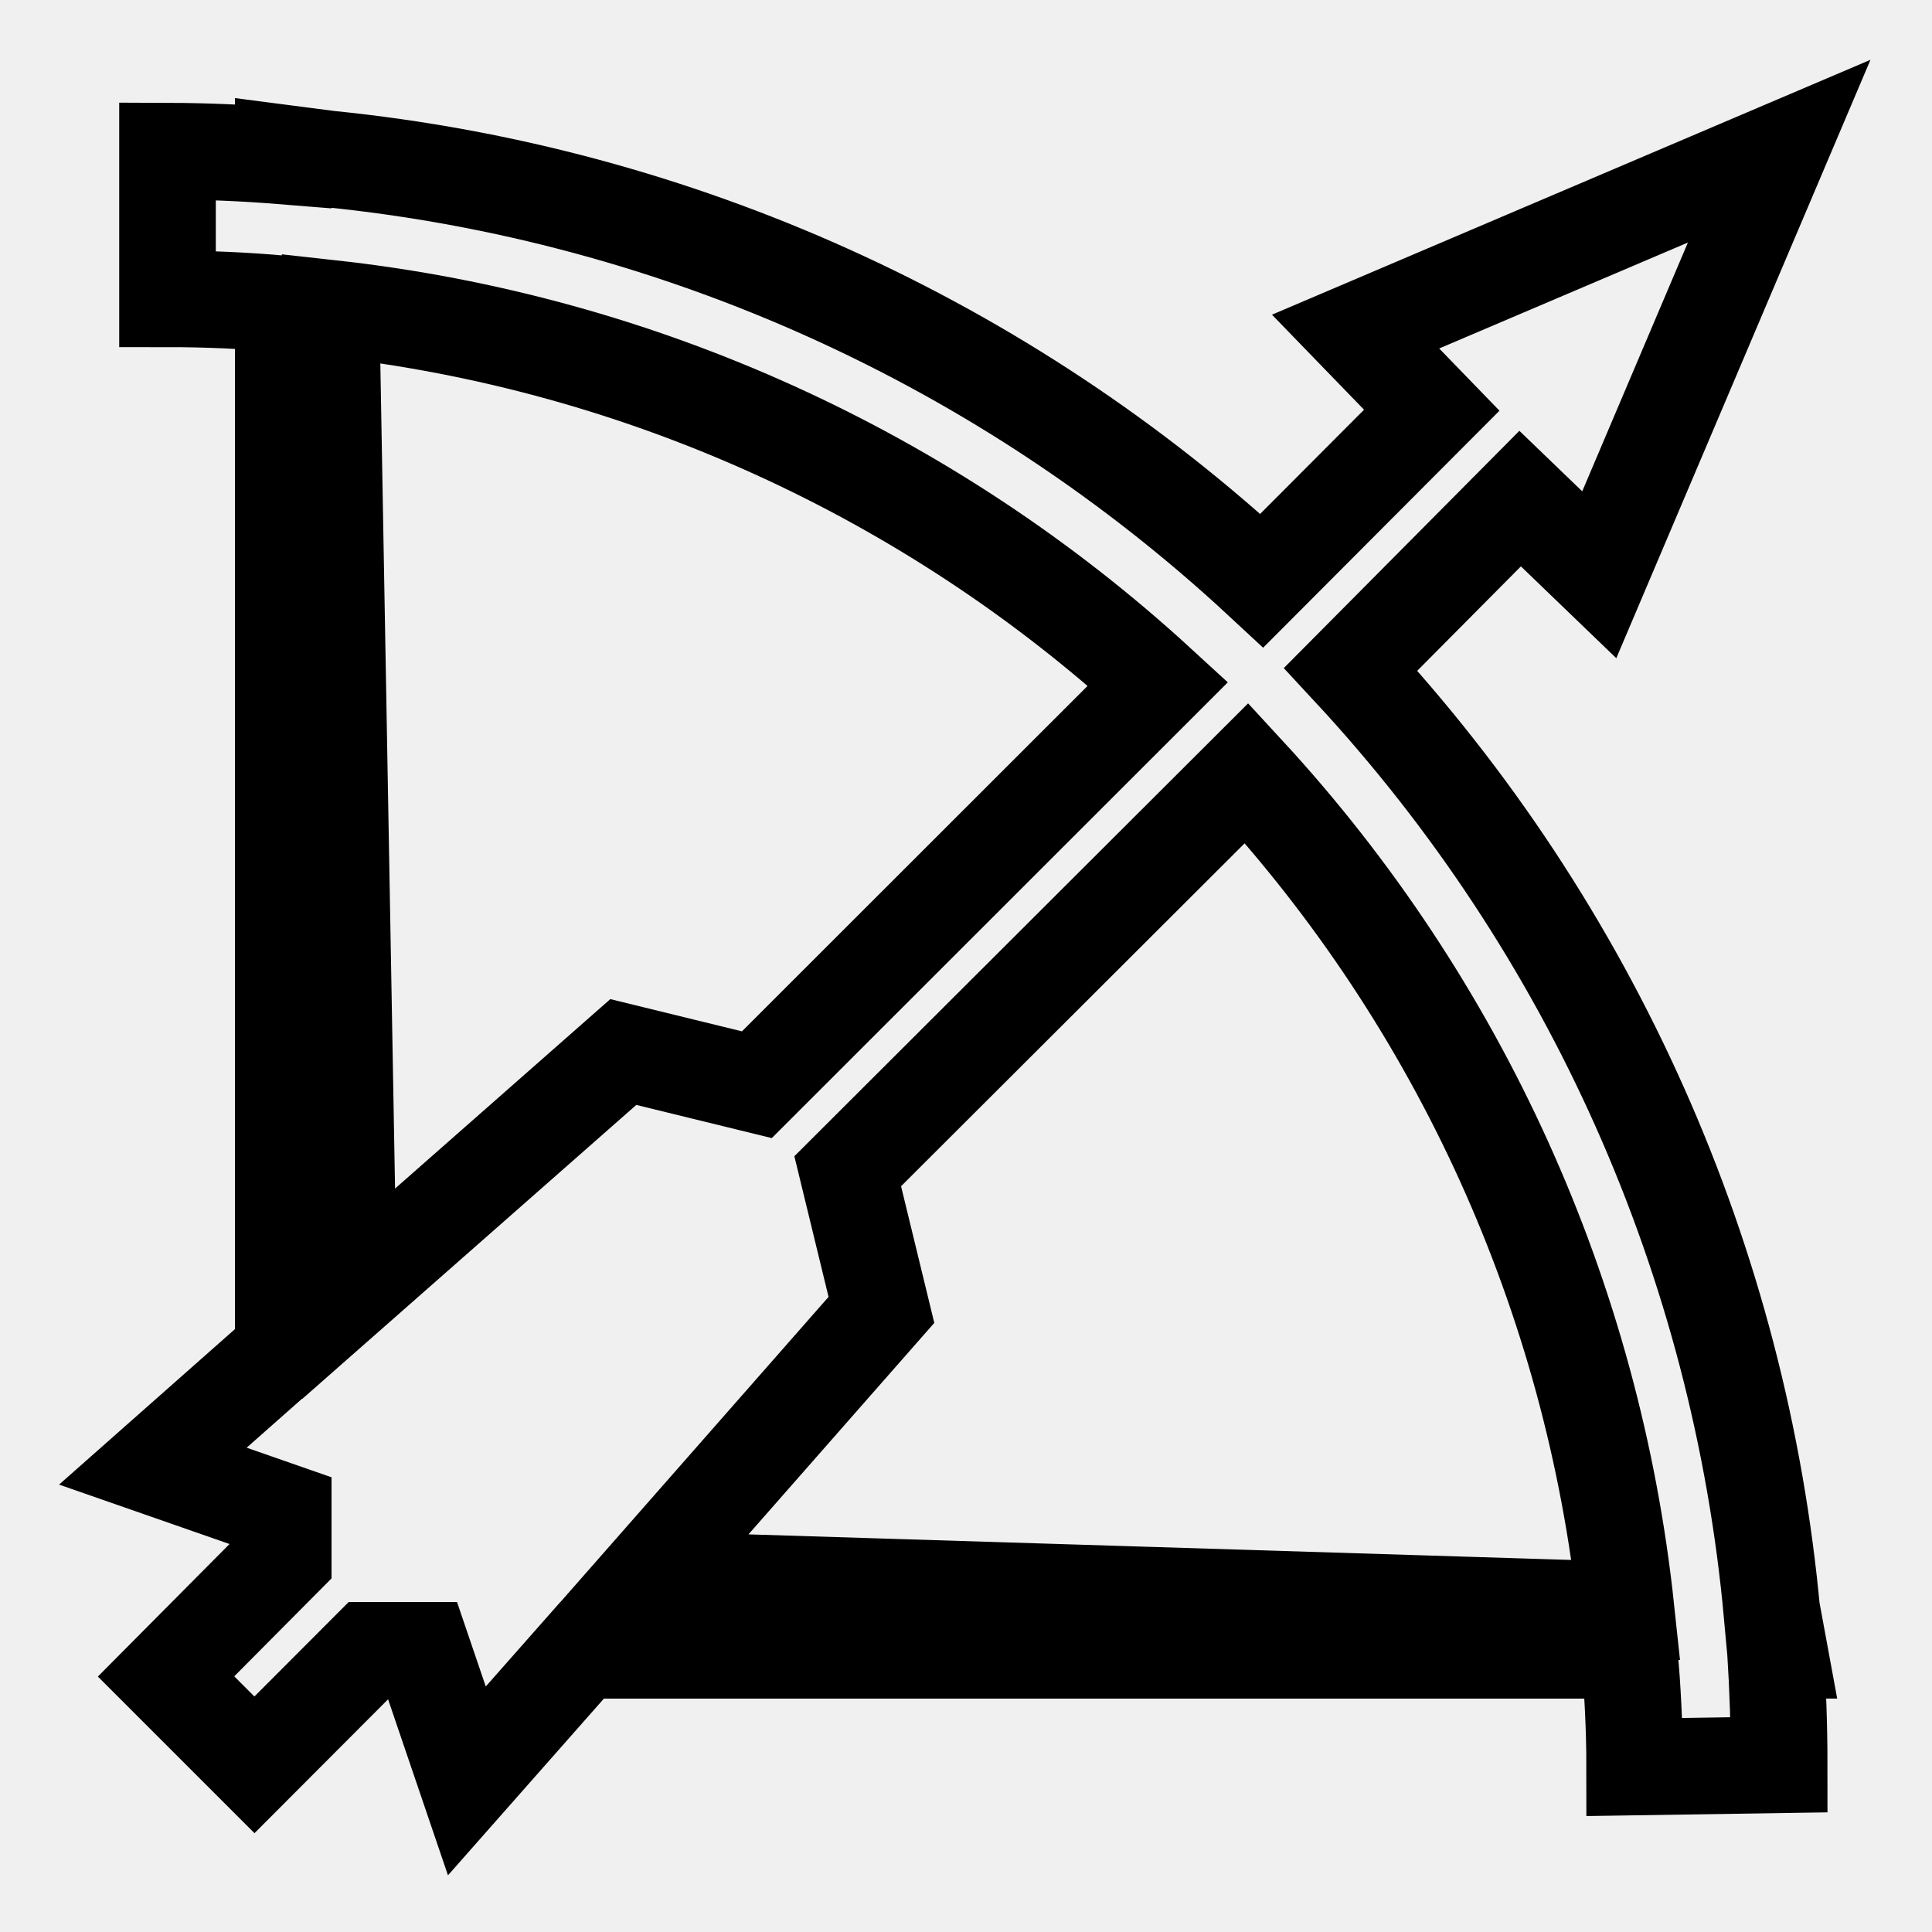
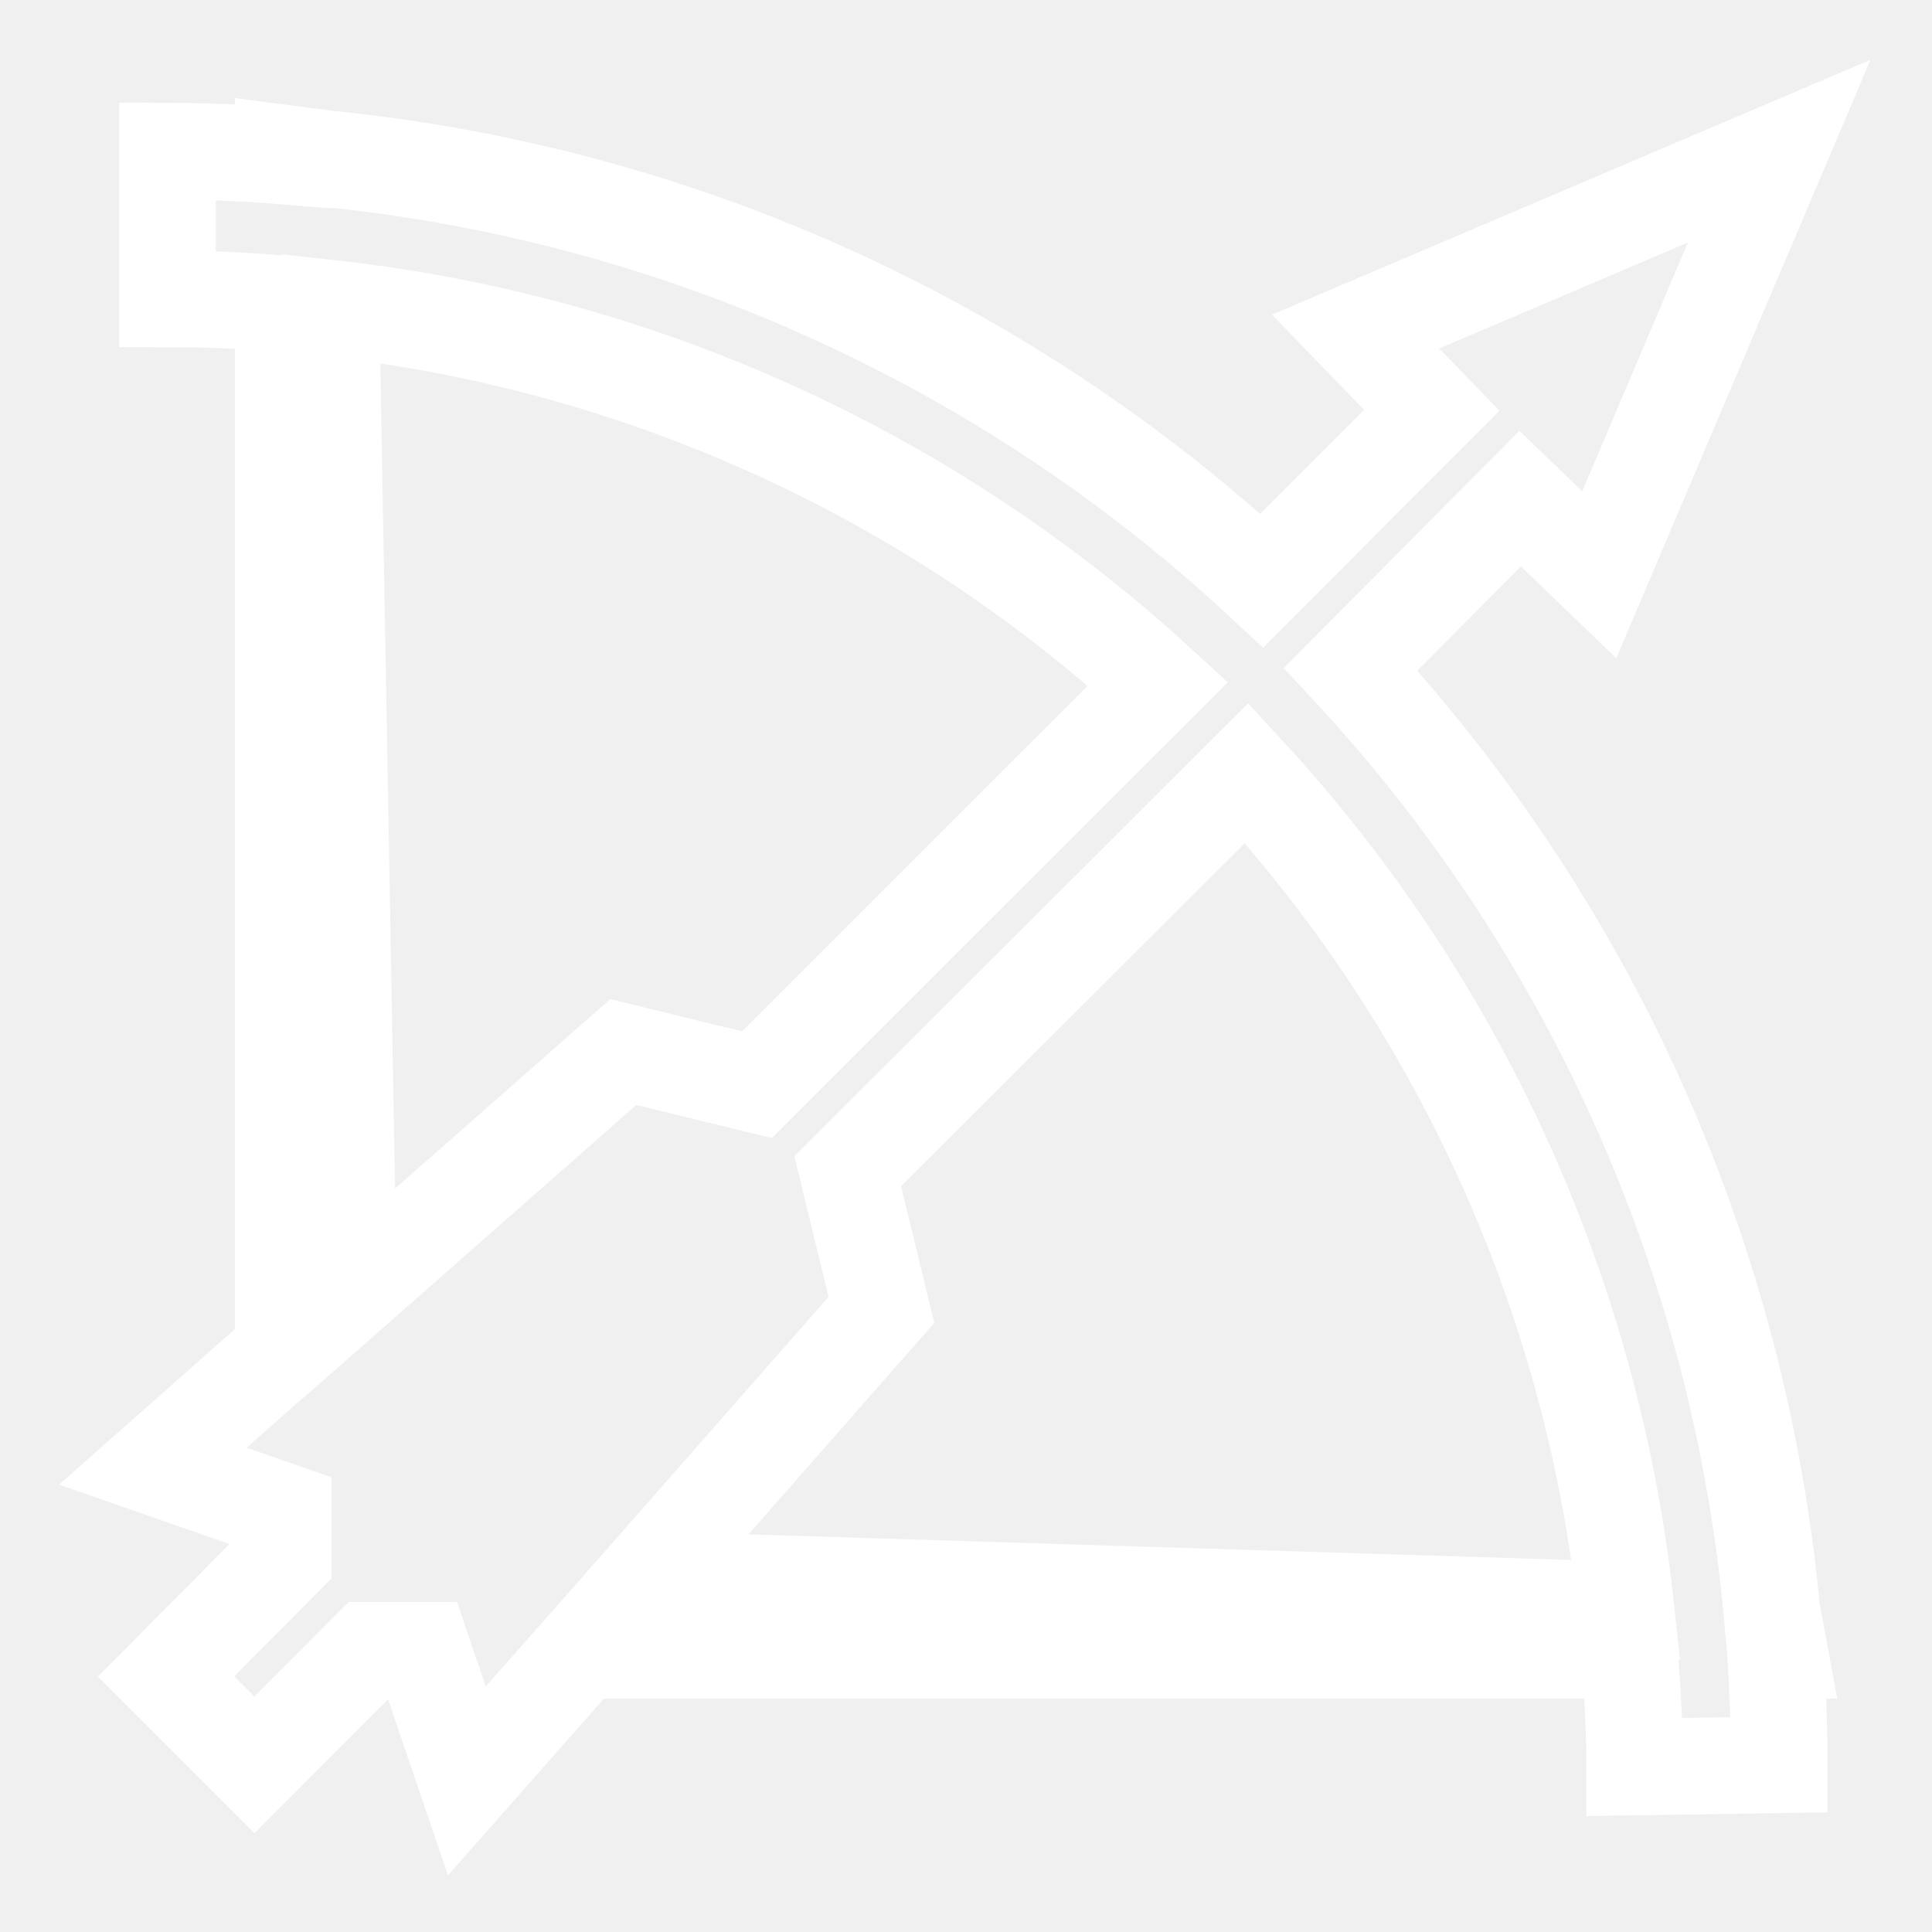
<svg xmlns="http://www.w3.org/2000/svg" viewBox="0 0 40 40">
-   <path d="M36.7 33.429h-.01a33.211 33.211 0 0 0-8.725-19.573l3.508-3.533 1.638 1.577 3.725-8.77-8.77 3.735 1.577 1.628-3.518 3.528a33.299 33.299 0 0 0-19.32-8.73l-.941-.122v.061a31.036 31.036 0 0 0-2.396-.101v3.058c.809 0 1.608.035 2.396.106v21.676l-2.699 2.386 2.699.941v.971l-2.426 2.442 1.83 1.83 2.366-2.371h1.112l.92 2.704 2.386-2.704h21.681c.066.799.111 1.607.111 2.416l2.992-.046c0-.794-.03-1.588-.076-2.371h.076l-.136-.738zM7.218 26.786L6.854 6.384a30.233 30.233 0 0 1 17.121 7.774l-8.305 8.3-2.765-.677-5.687 5.005zm6.127 5.915l4.904-5.581-.698-2.871 8.26-8.244a30.269 30.269 0 0 1 7.856 17.328l-20.322-.632z" fill="none" stroke="#000" stroke-width="2" stroke-miterlimit="10" />
+   <path d="M36.7 33.429h-.01a33.211 33.211 0 0 0-8.725-19.573l3.508-3.533 1.638 1.577 3.725-8.77-8.77 3.735 1.577 1.628-3.518 3.528a33.299 33.299 0 0 0-19.32-8.73l-.941-.122v.061a31.036 31.036 0 0 0-2.396-.101v3.058c.809 0 1.608.035 2.396.106v21.676l-2.699 2.386 2.699.941v.971l-2.426 2.442 1.83 1.83 2.366-2.371h1.112l.92 2.704 2.386-2.704h21.681c.066.799.111 1.607.111 2.416l2.992-.046c0-.794-.03-1.588-.076-2.371h.076l-.136-.738zM7.218 26.786L6.854 6.384a30.233 30.233 0 0 1 17.121 7.774l-8.305 8.3-2.765-.677-5.687 5.005zm6.127 5.915l4.904-5.581-.698-2.871 8.26-8.244a30.269 30.269 0 0 1 7.856 17.328l-20.322-.632z" fill="none" stroke="#fff" stroke-width="2" stroke-miterlimit="10" />
</svg>
